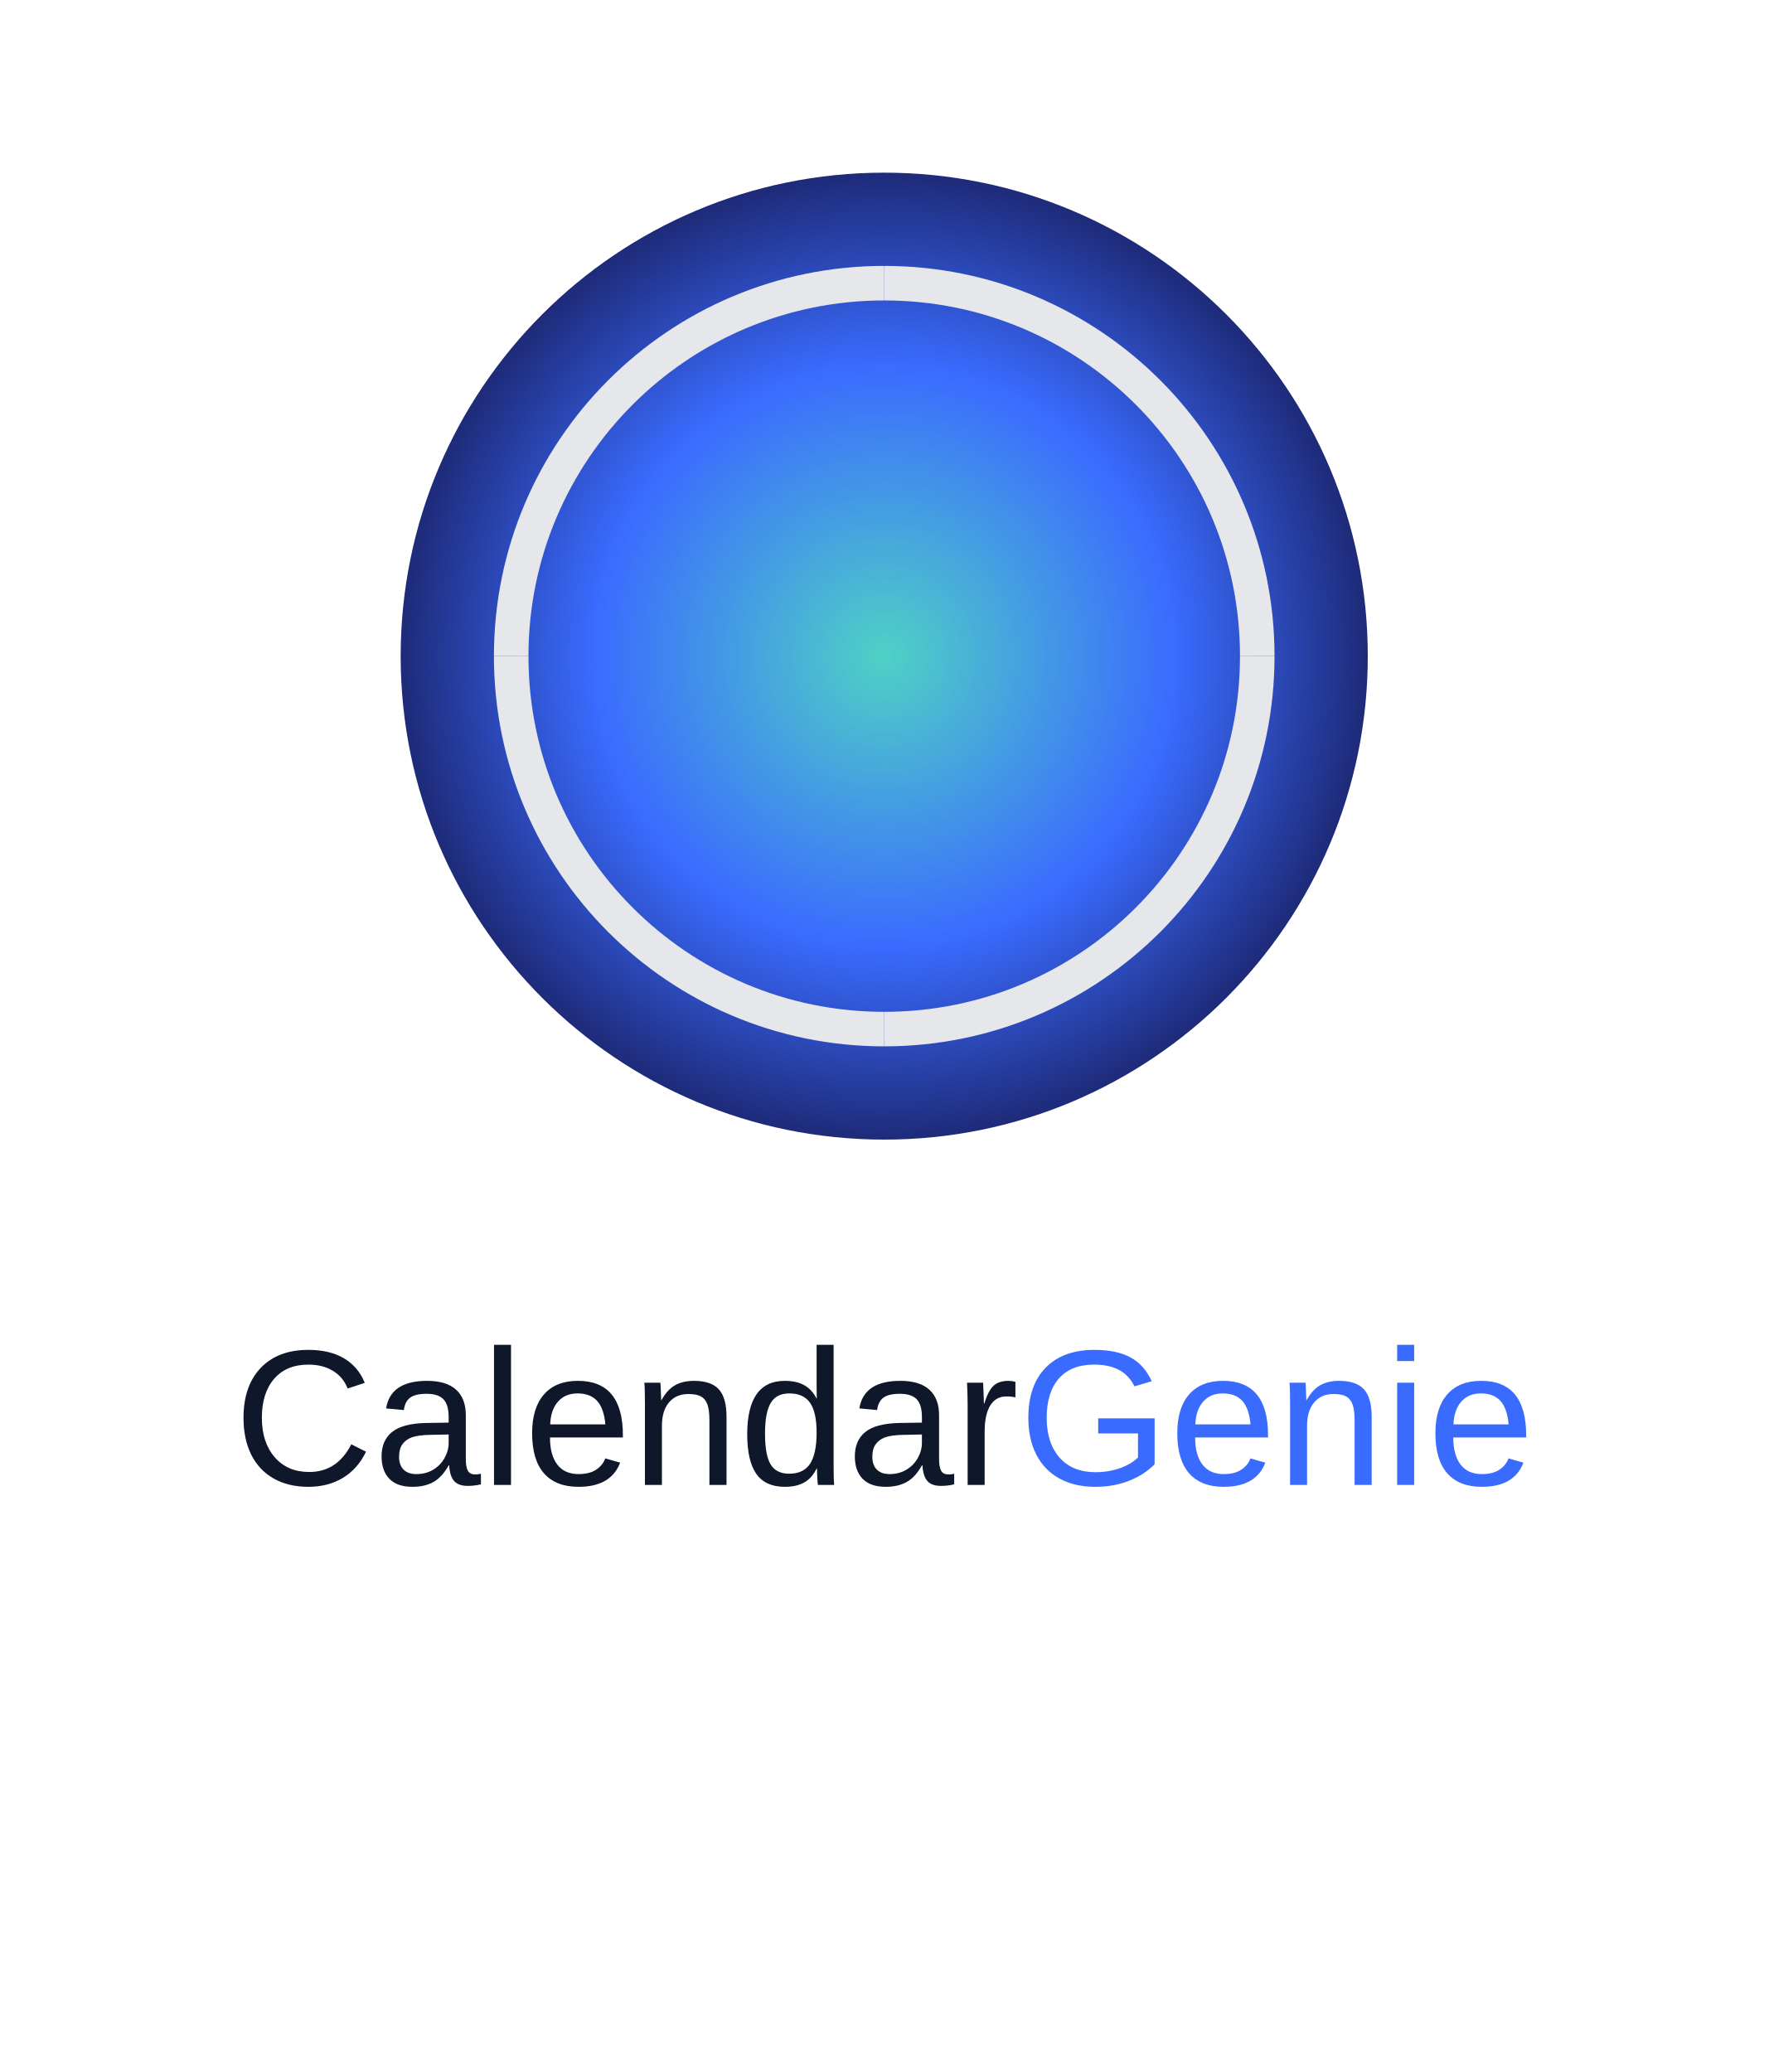
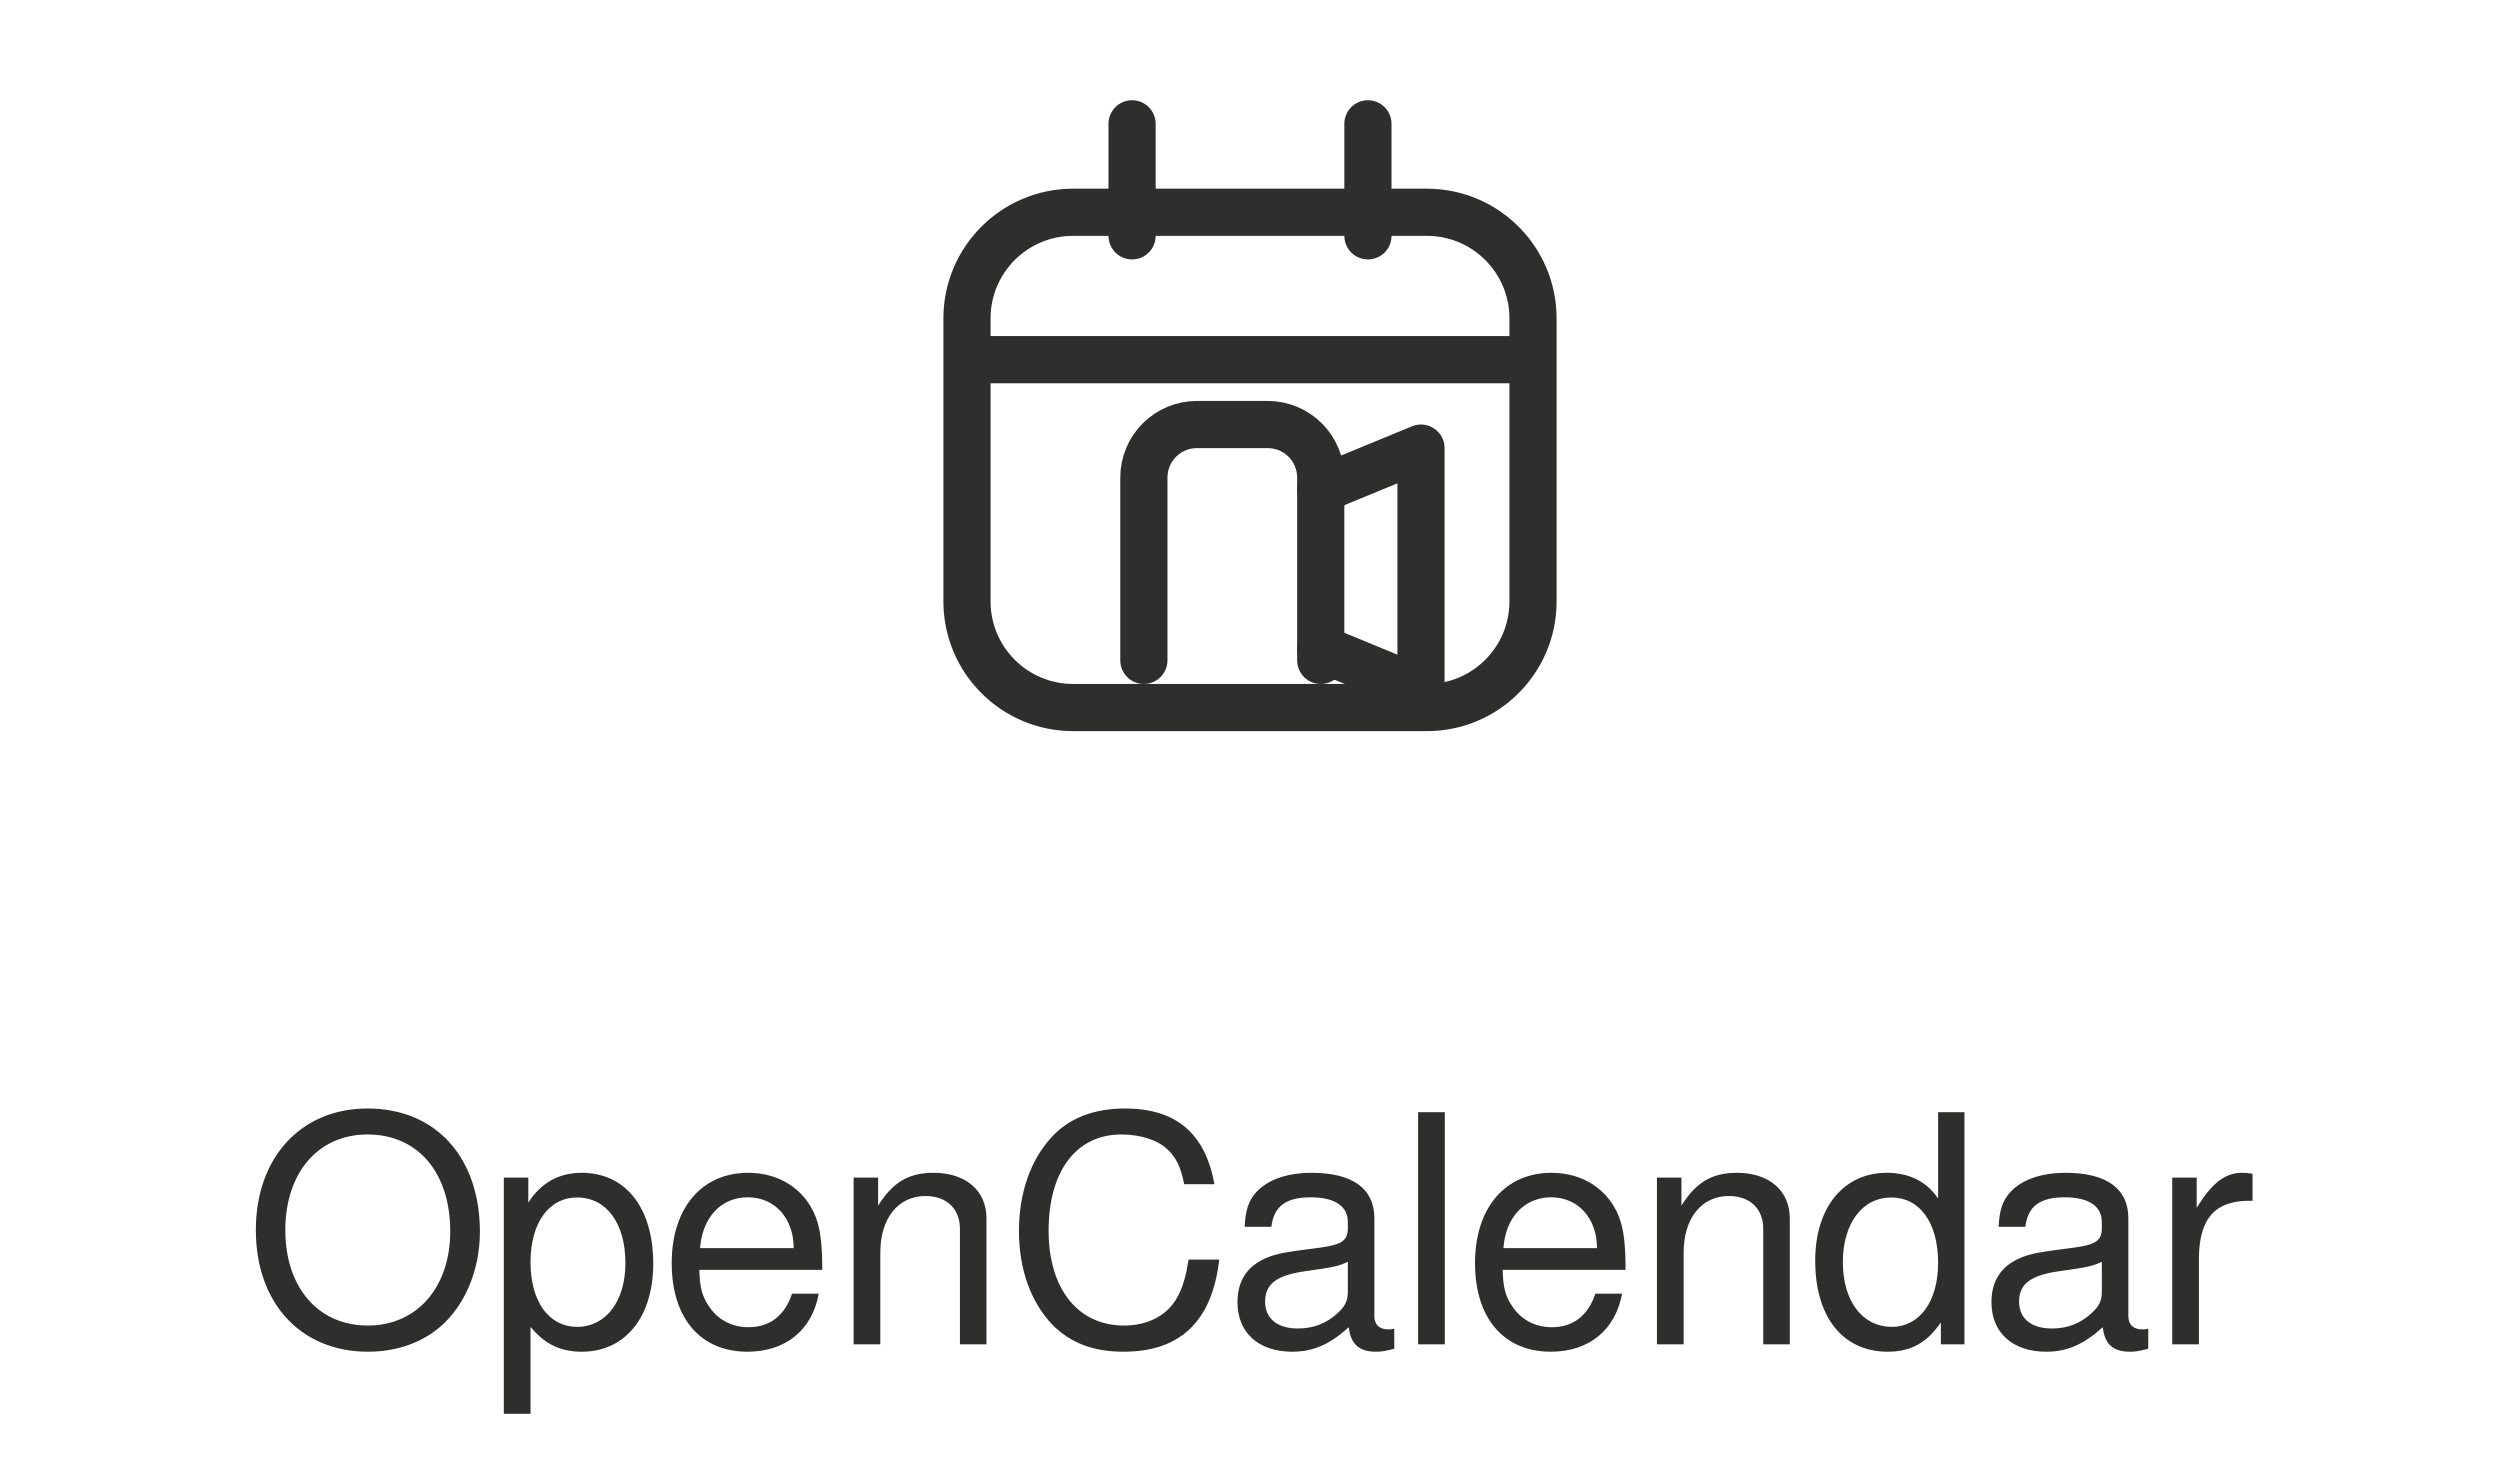
- <svg xmlns="http://www.w3.org/2000/svg" width="512" height="600" viewBox="0 0 512 600">
-   <defs>
-     <radialGradient id="grad" cx="50%" cy="50%" r="50%">
-       <stop offset="0%" stop-color="#4FD1C5" />
-       <stop offset="60%" stop-color="#3A6BFF" />
-       <stop offset="100%" stop-color="#1E2A78" />
-     </radialGradient>
-   </defs>
-   <circle cx="256" cy="190" r="140" fill="url(#grad)" />
-   <g stroke="#E5E7EB" stroke-width="10" fill="none">
-     <path d="M256 82 A108 108 0 0 1 364 190" />
-     <path d="M364 190 A108 108 0 0 1 256 298" />
-     <path d="M256 298 A108 108 0 0 1 148 190" />
-     <path d="M148 190 A108 108 0 0 1 256 82" />
+ <svg xmlns="http://www.w3.org/2000/svg" viewBox="0 0 212 124" width="212" height="124" role="img" aria-label="OpenCalendar" color="#2E2E2C">
+   <g transform="translate(74,4)" fill="none" stroke="currentColor" stroke-width="4" stroke-linecap="round" stroke-linejoin="round">
+     <rect x="8" y="14" width="48" height="42" rx="9" />
+     <path d="M22 6.5V16M42 6.5V16" />
+     <path d="M9 26.5H55" />
+     <path d="M23 52V36.5A4.5 4.5 0 0 1 27.5 32h6A4.5 4.5 0 0 1 38 36.5V52" />
+     <path d="M38 37.5 46.5 34v20.5L38 51" />
  </g>
-   <text x="256" y="430" text-anchor="middle" font-family="Arial, Helvetica, sans-serif" font-size="56" fill="#0F172A">Calendar<tspan fill="#3A6BFF">Genie</tspan>
-   </text>
+   <text x="106" y="114" font-family="Outfit, 'Century Gothic', 'Avenir Next', Helvetica, Arial, sans-serif" font-size="27" font-weight="500" letter-spacing="-0.40" fill="currentColor" text-anchor="middle">OpenCalendar</text>
</svg>
